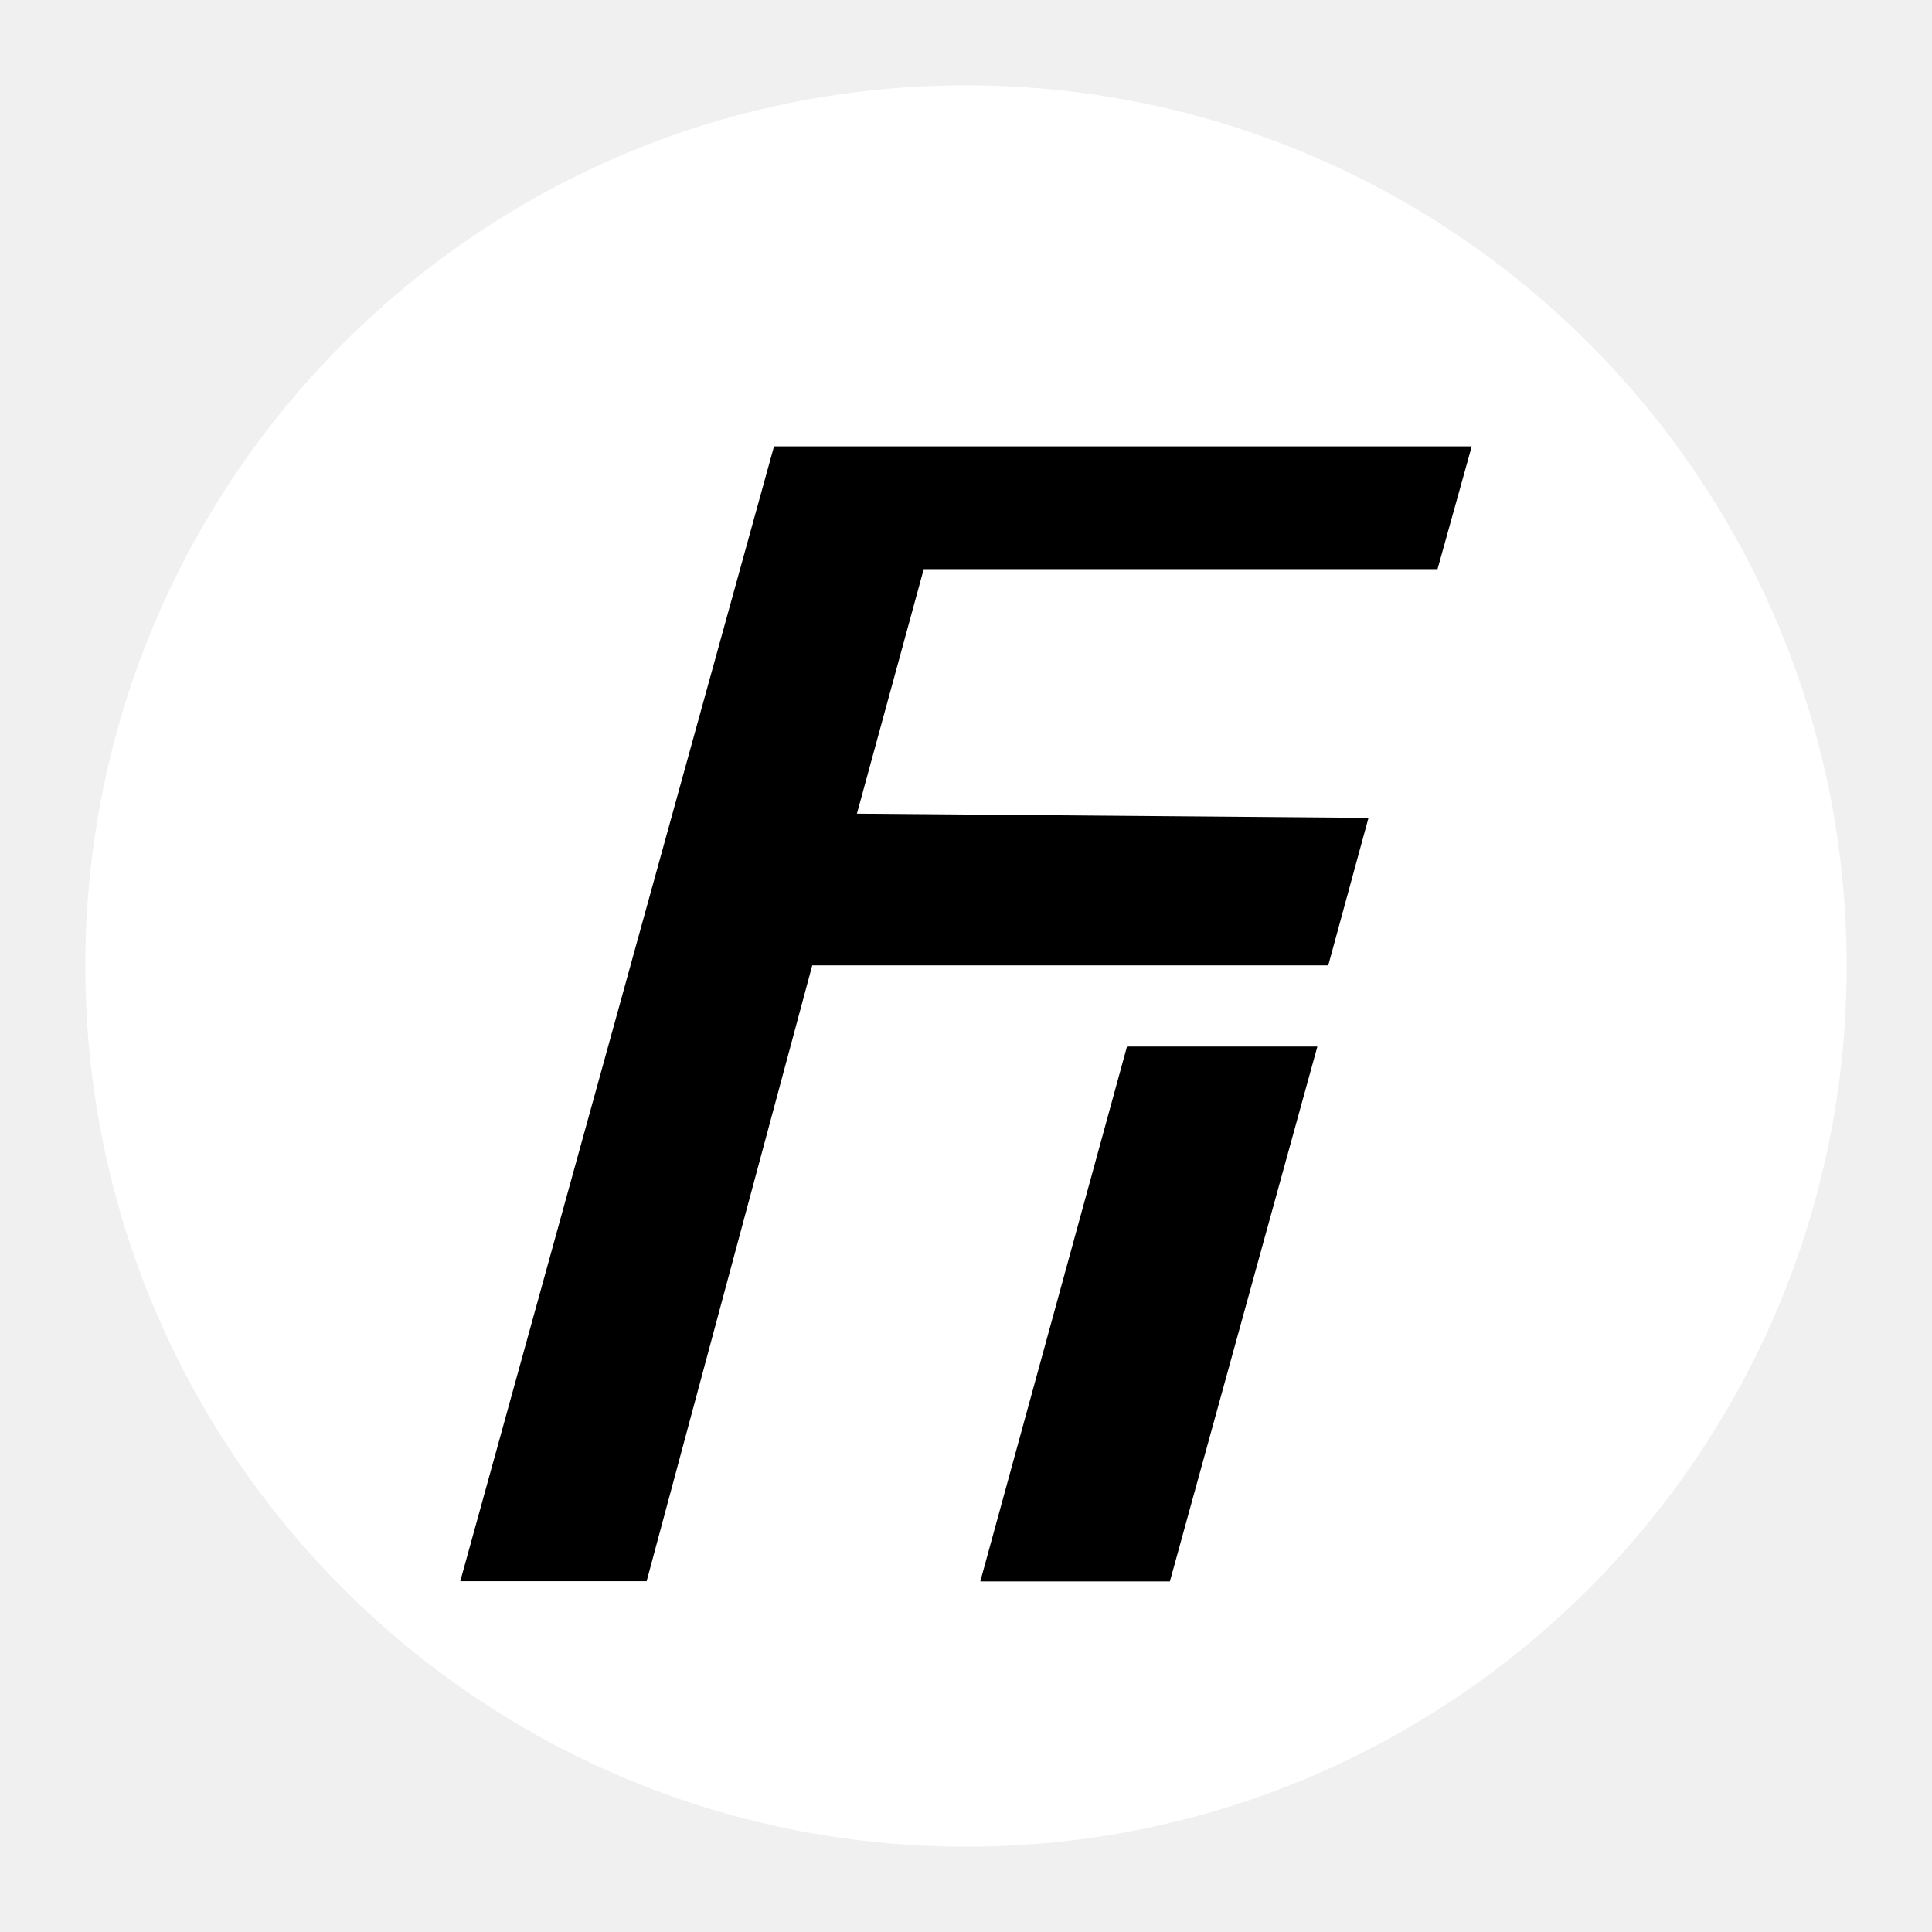
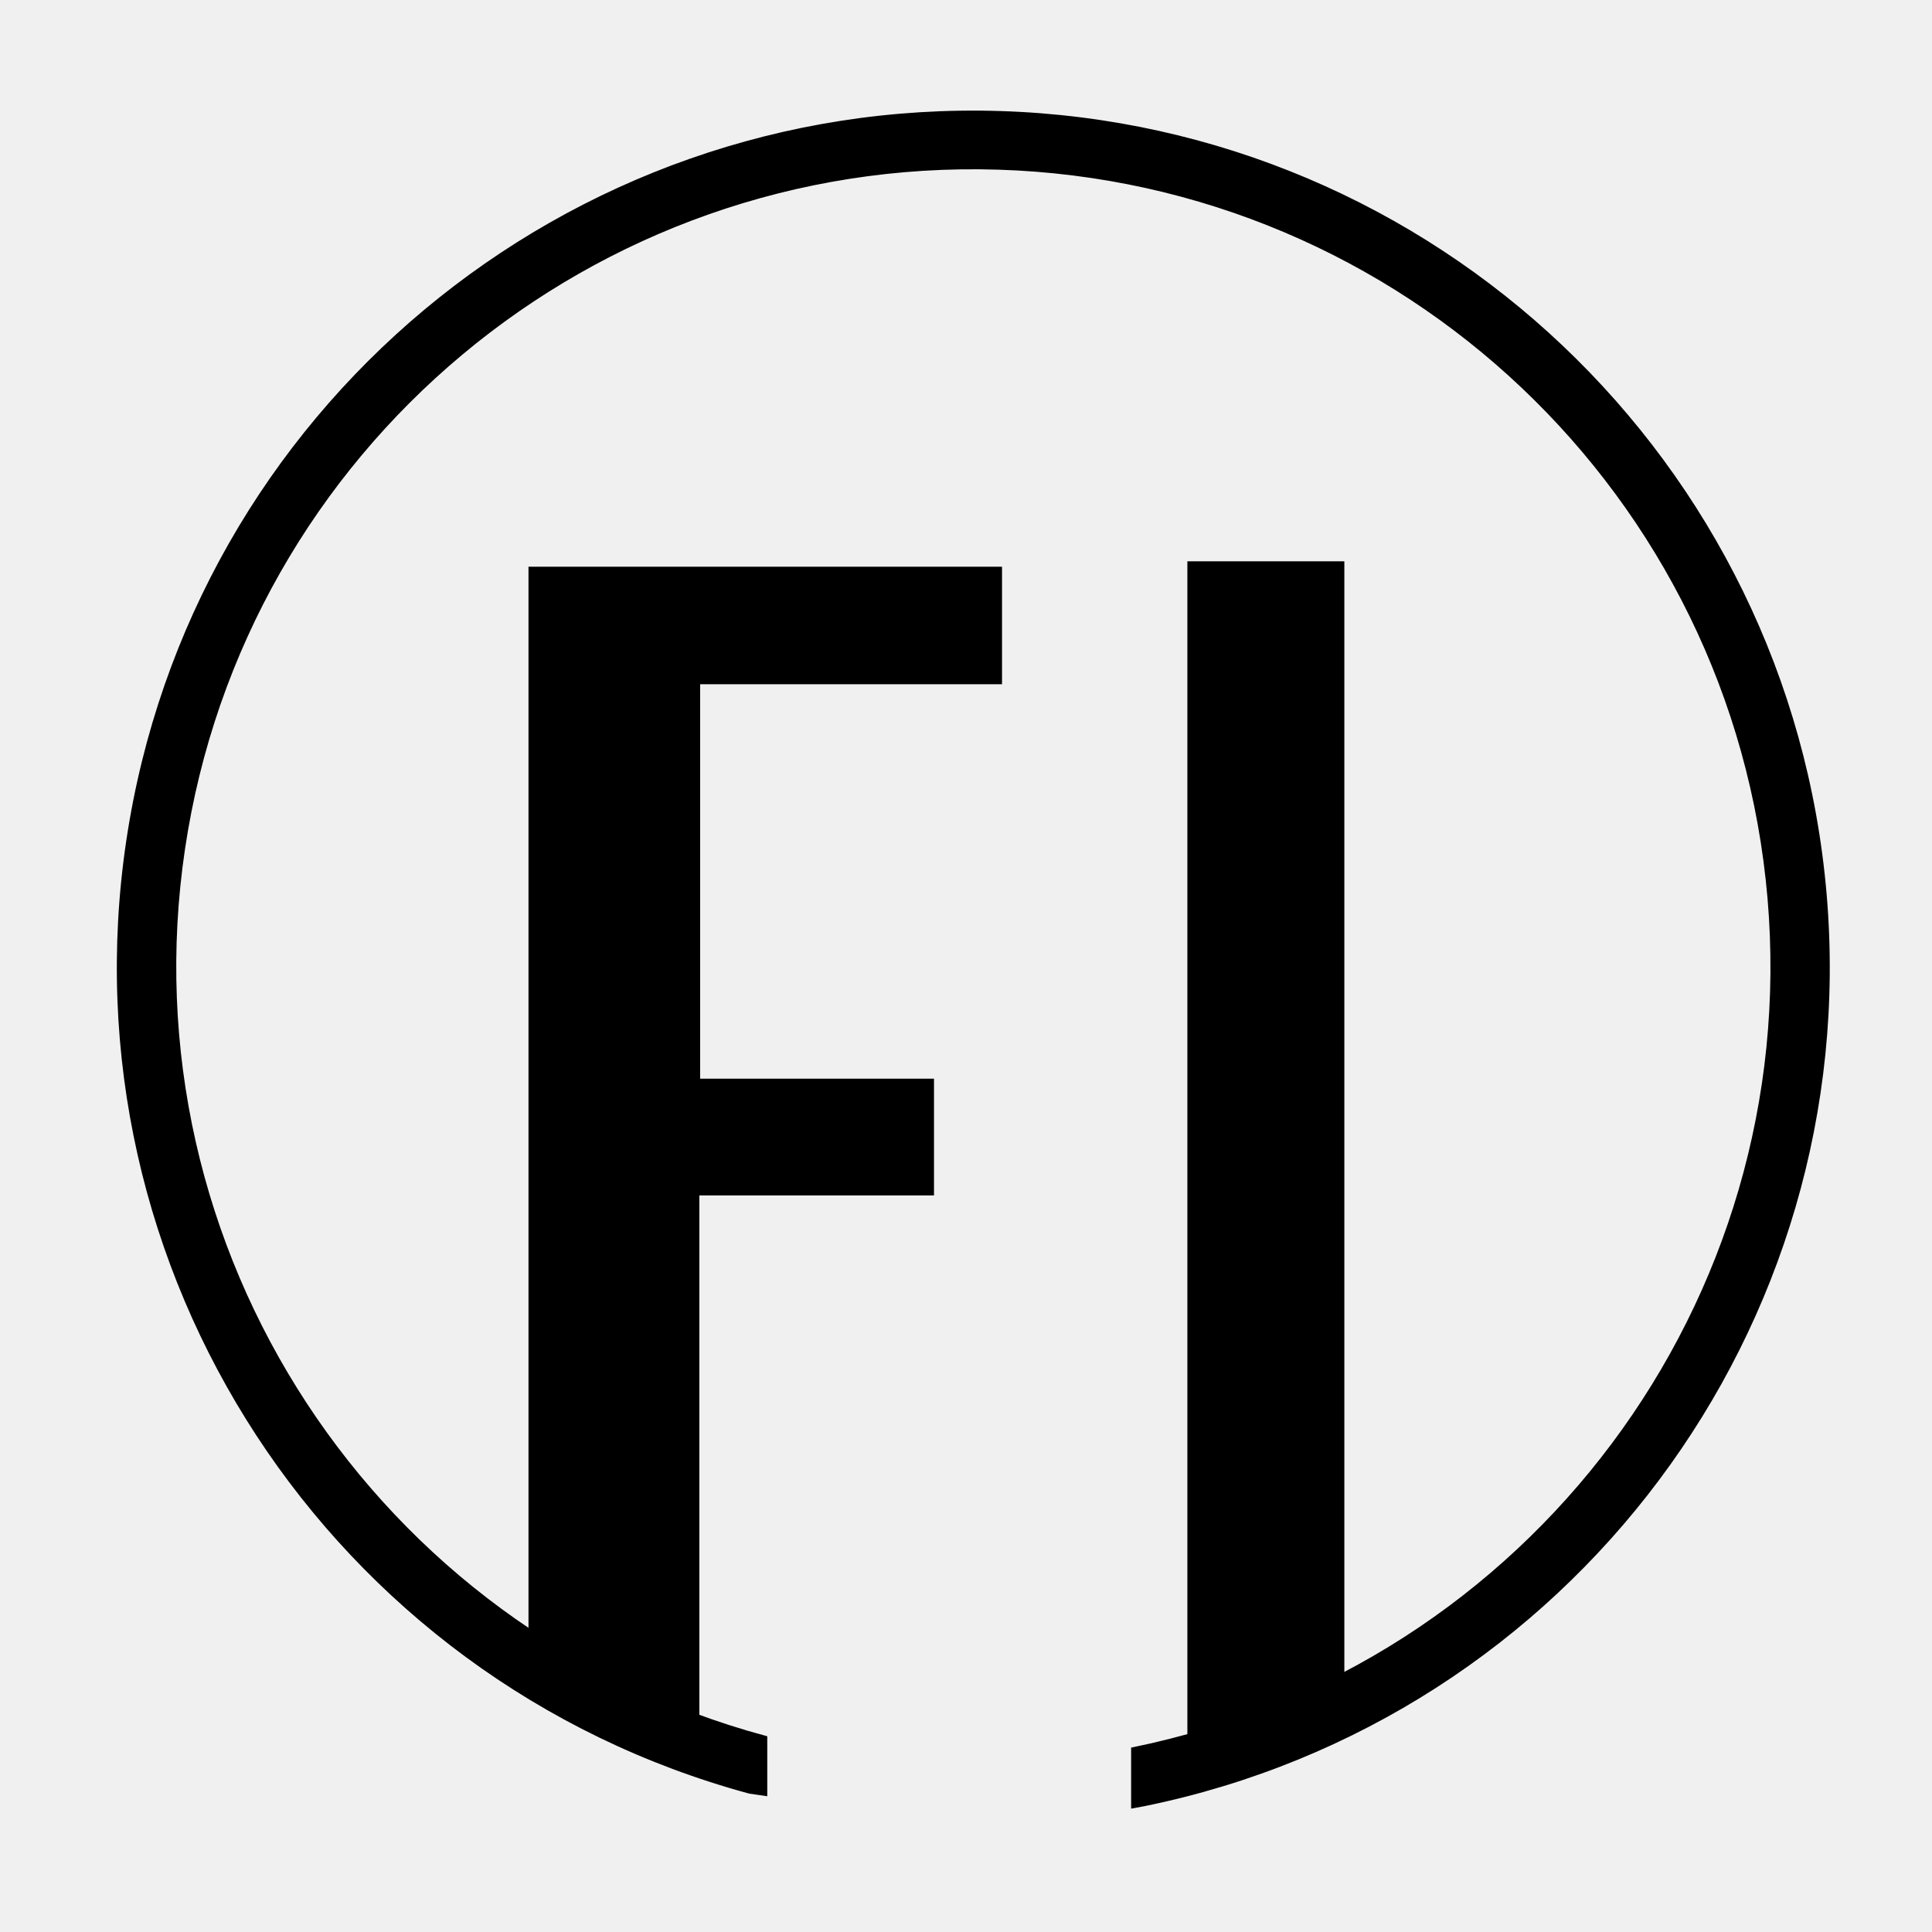
- <svg xmlns="http://www.w3.org/2000/svg" id="Layer_1" data-name="Layer 1" viewBox="0 0 96 96">
+ <svg xmlns="http://www.w3.org/2000/svg" viewBox="0 0 96 96">
  <defs>
-     <style>.cls-1{fill:#fff;}</style>
+     <style>.cls-1{stroke:#000;stroke-miterlimit:10;stroke-width:0.25px;}</style>
  </defs>
-   <circle class="cls-1" cx="48" cy="48" r="43.76" />
-   <path d="M38.46,22.18H73.13l-1.7,6.1H45.9L42.58,40.43,68,40.64l-2,7.33H40.36l-8.23,30.6H22.87Z" />
-   <path d="M65.46,52,58.13,78.58l-9.42,0L56,52Z" />
+   <g id="Layer_1" data-name="Layer 1">
+     <path d="M26.26,83.61V28.16H49.79V34h-15V53.6H46.41v5.8H34.75V86.87Z" />
+     <path d="M59,87.15V27.89h7.8v57Z" />
+   </g>
+   <g id="Layer_2" data-name="Layer 2">
+     <path class="cls-1" d="M37.25,89a42.43,42.43,0,1,1,19.62.62l-.54.1V86.94A39.73,39.73,0,1,0,38,86.37v2.74Z" />
+   </g>
</svg>
